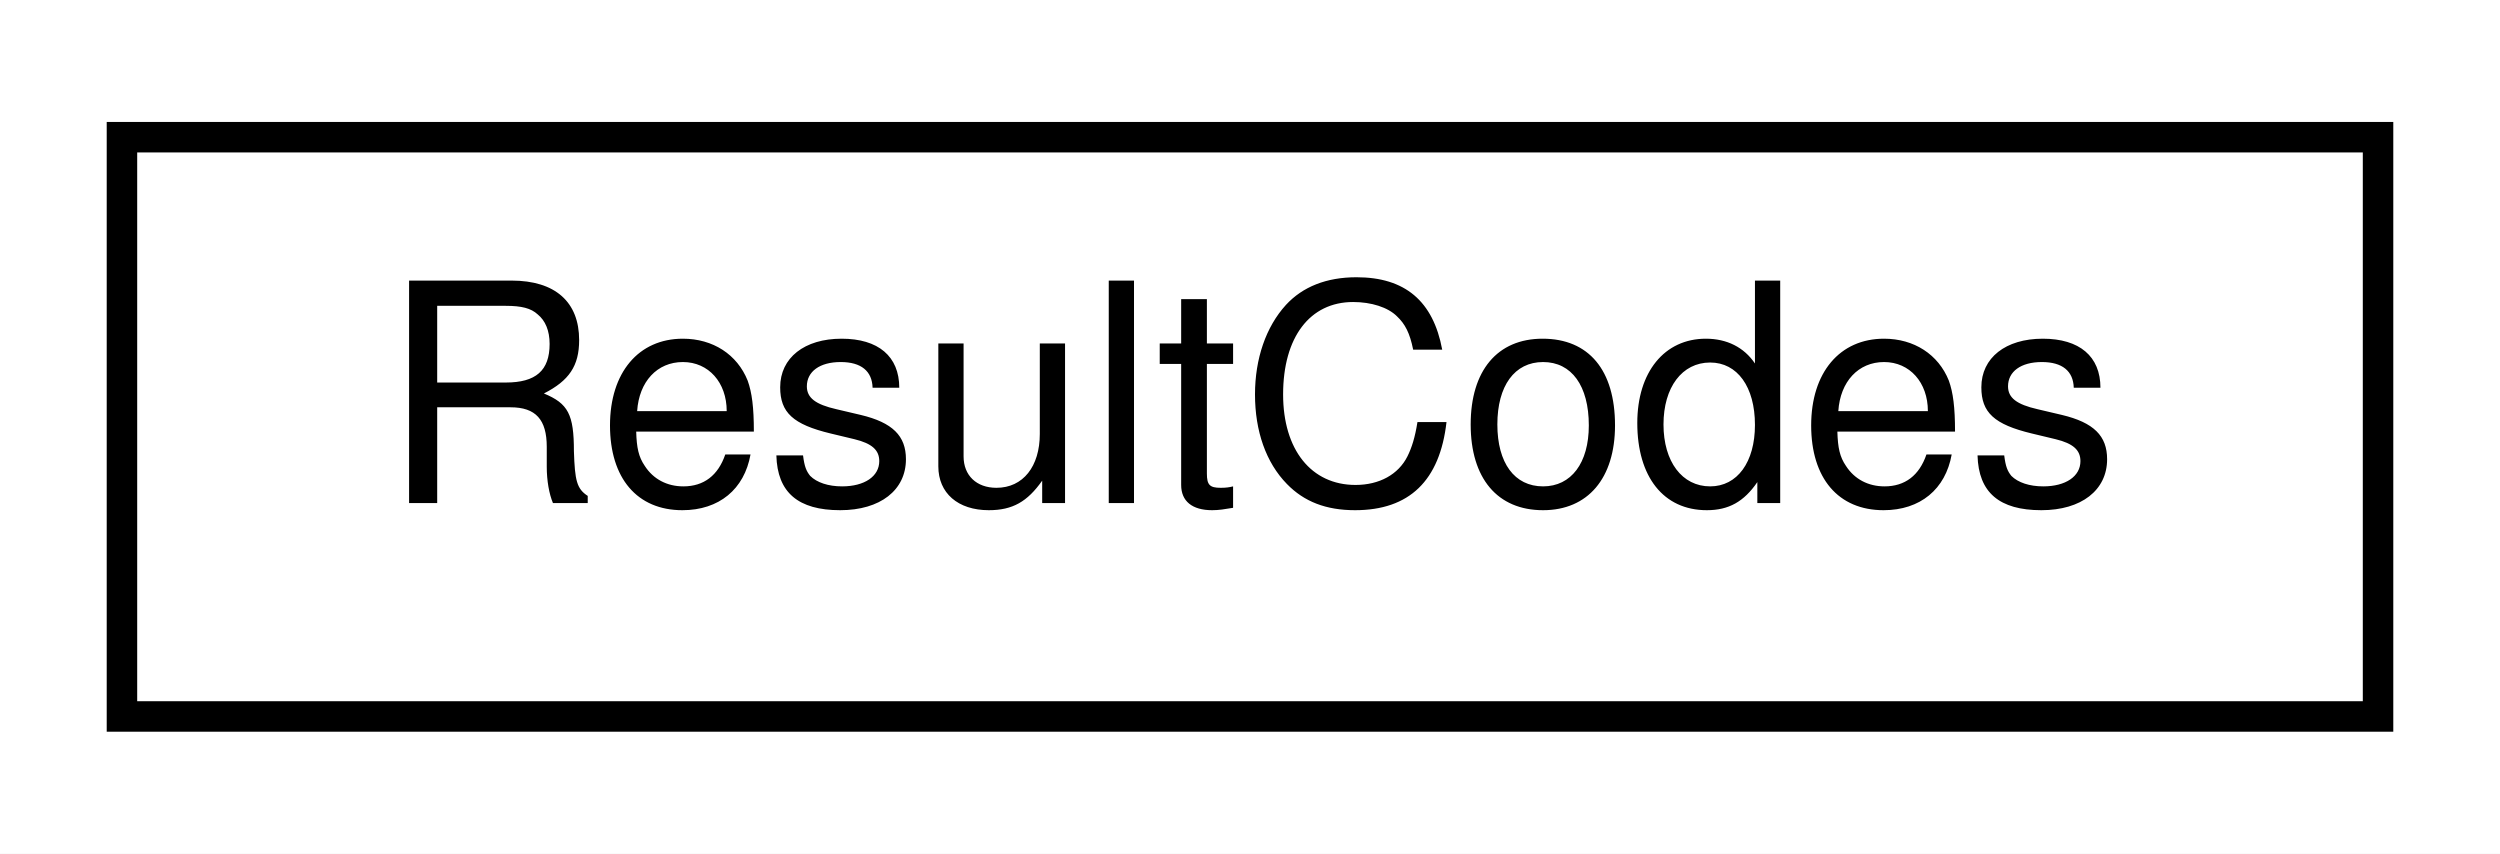
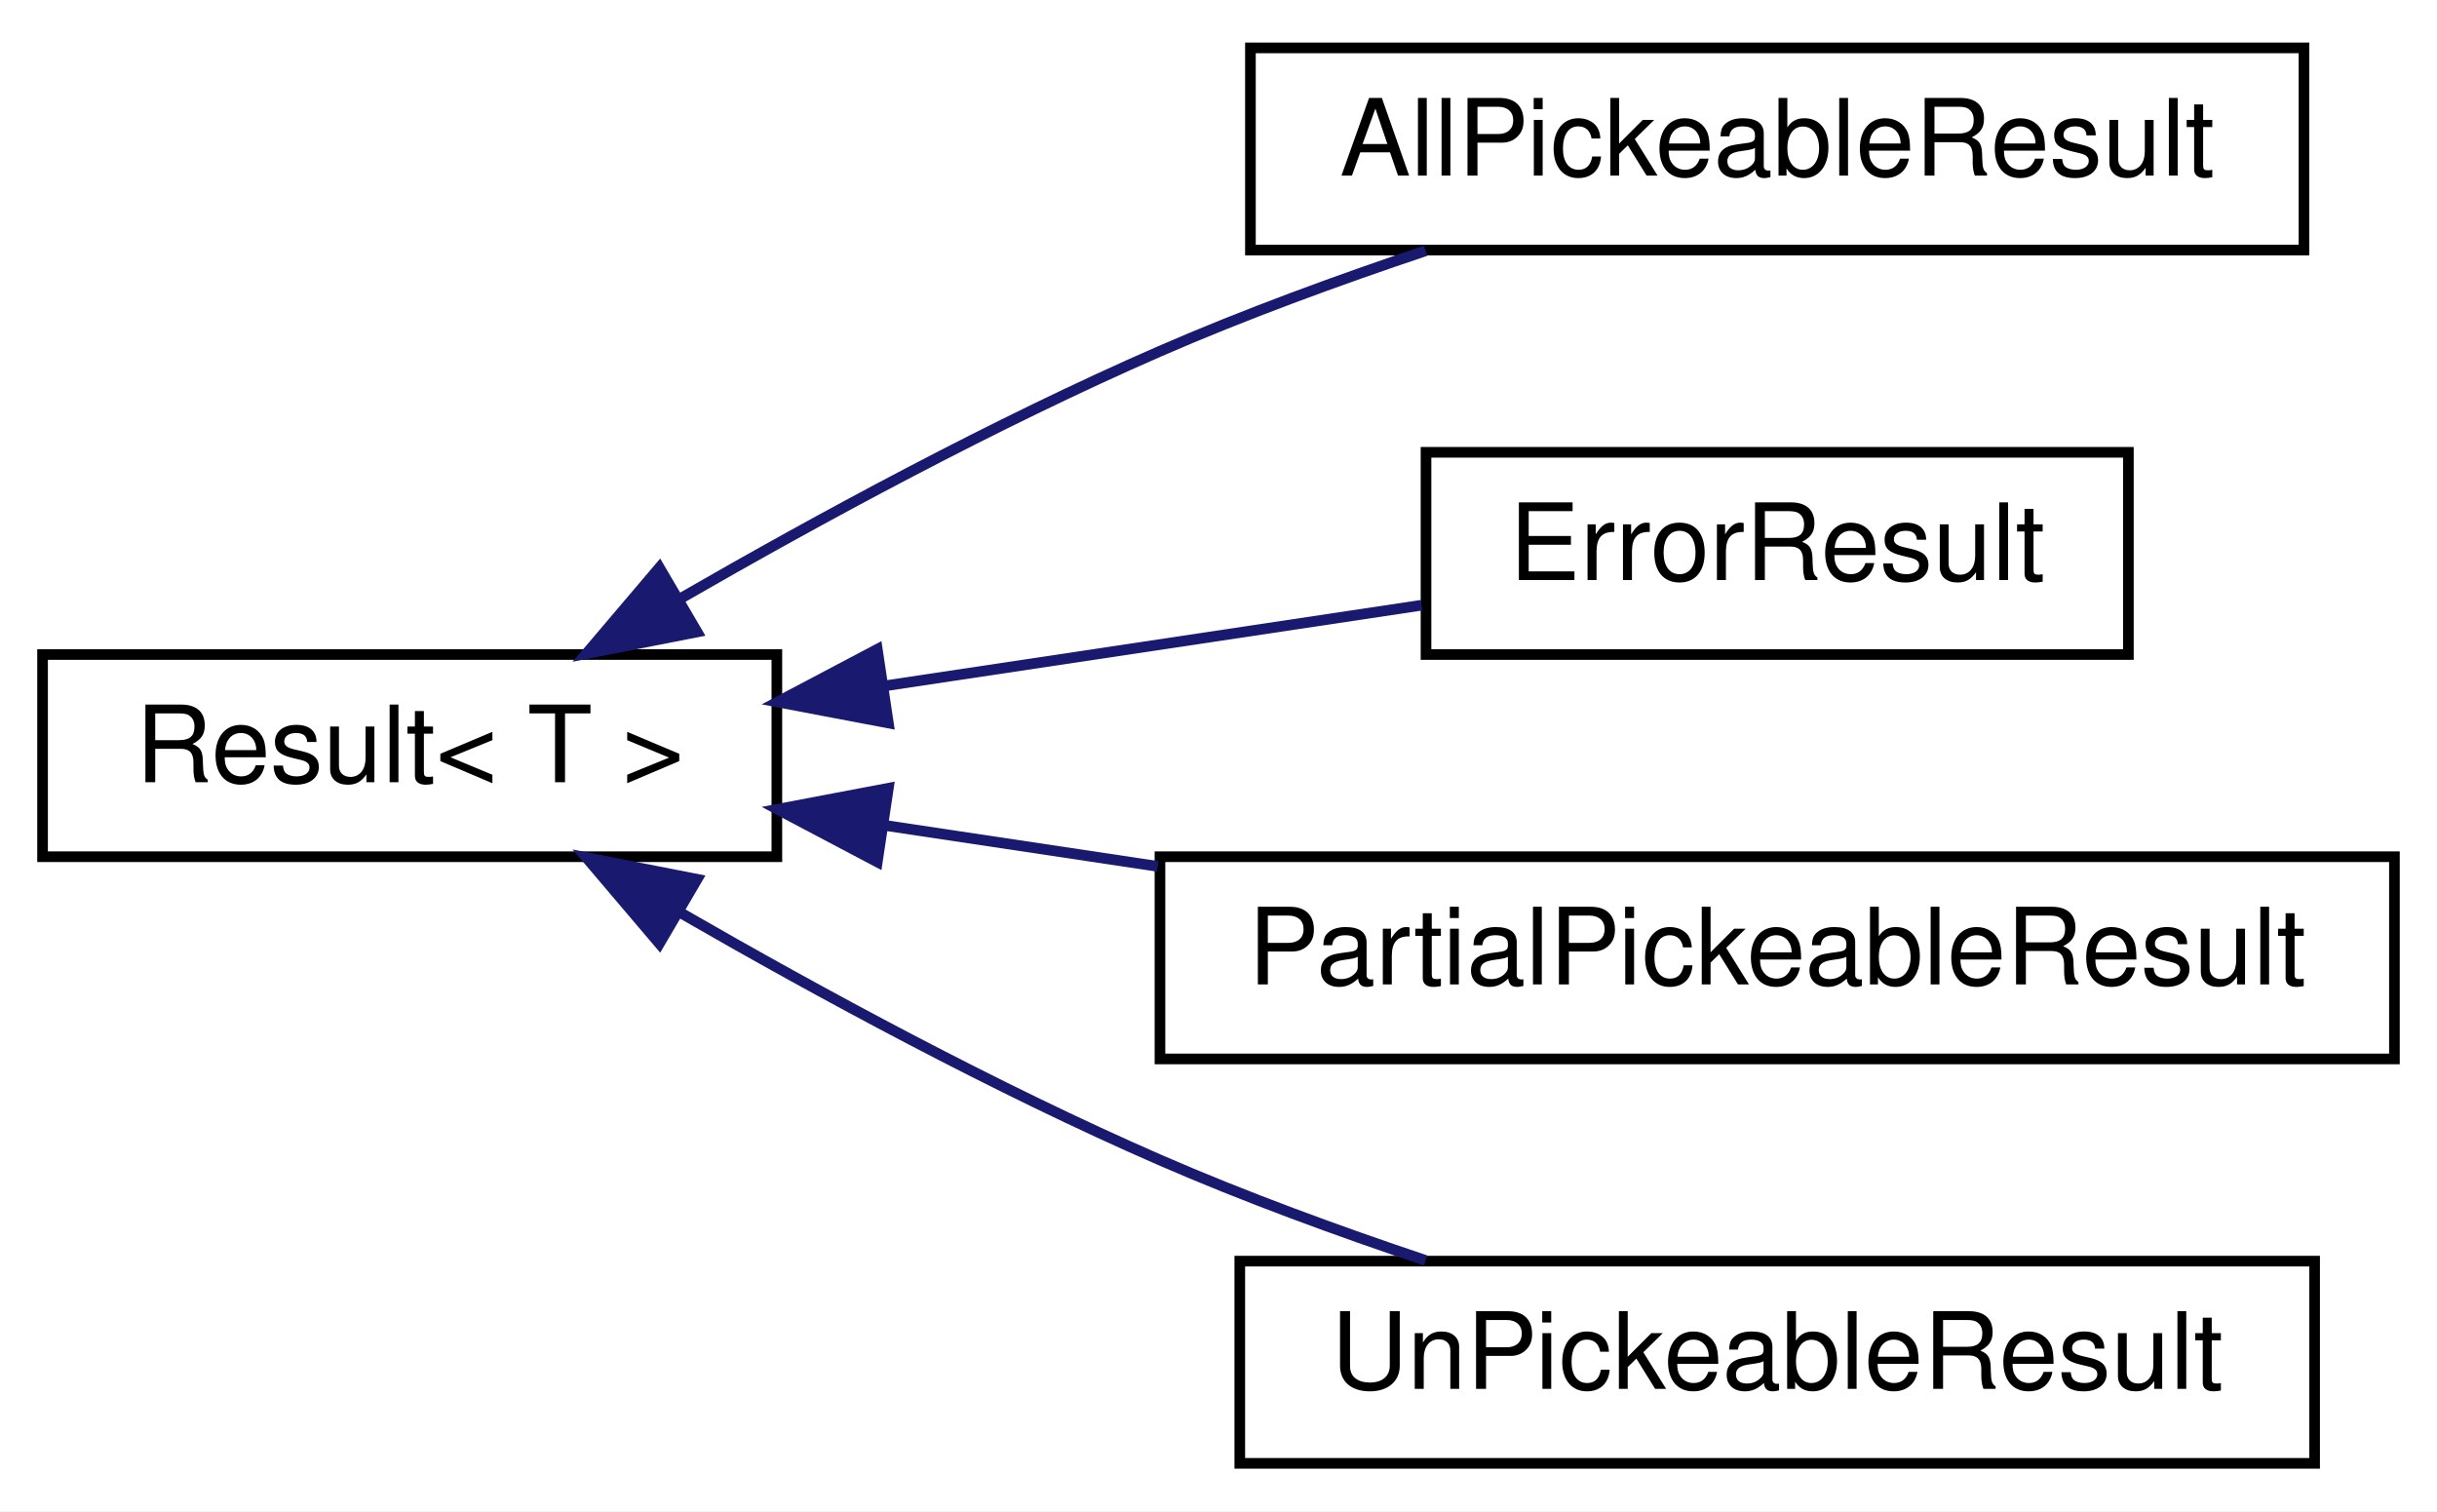
- <svg xmlns="http://www.w3.org/2000/svg" xmlns:xlink="http://www.w3.org/1999/xlink" width="82pt" height="28pt" viewBox="0.00 0.00 82.00 28.00">
-   <g id="graph0" class="graph" transform="scale(1 1) rotate(0) translate(4 24)">
-     <polygon fill="white" stroke="none" points="-4,4 -4,-24 78,-24 78,4 -4,4" />
+ <svg xmlns="http://www.w3.org/2000/svg" xmlns:xlink="http://www.w3.org/1999/xlink" width="229pt" height="142pt" viewBox="0.00 0.00 229.00 142.00">
+   <g id="graph0" class="graph" transform="scale(1 1) rotate(0) translate(4 138)">
+     <polygon fill="white" stroke="none" points="-4,4 -4,-138 225,-138 225,4 -4,4" />
    <g id="node1" class="node">
      <g id="a_node1">
-         <a xlink:href="enumtomoBay_1_1model_1_1winstock_1_1response_1_1ResultCodes.html" target="_top" xlink:title="Copyright(C) 2015 Jan P.C. ">
-           <polygon fill="white" stroke="black" points="0,-0.5 0,-19.5 74,-19.5 74,-0.5 0,-0.5" />
-           <text text-anchor="middle" x="37" y="-7.5" font-family="Helvetica,sans-Serif" font-size="10.00">ResultCodes</text>
+         <a xlink:href="classtomoBay_1_1model_1_1dataTypes_1_1conditionalStatement_1_1Result.html" target="_top" xlink:title="This class defines the Abstract Base class for all derived Result classes. ">
+           <polygon fill="white" stroke="black" points="0,-57.5 0,-76.5 69,-76.5 69,-57.5 0,-57.5" />
+           <text text-anchor="middle" x="34.5" y="-64.5" font-family="Helvetica,sans-Serif" font-size="10.00">Result&lt; T &gt;</text>
        </a>
      </g>
    </g>
+     <g id="node2" class="node">
+       <g id="a_node2">
+         <a xlink:href="classtomoBay_1_1presenters_1_1helpers_1_1pickeability_1_1AllPickeableResult.html" target="_top" xlink:title="AllPickeableResult">
+           <polygon fill="white" stroke="black" points="113.5,-114.5 113.5,-133.5 212.5,-133.5 212.5,-114.5 113.5,-114.5" />
+           <text text-anchor="middle" x="163" y="-121.5" font-family="Helvetica,sans-Serif" font-size="10.00">AllPickeableResult</text>
+         </a>
+       </g>
+     </g>
+     <g id="edge1" class="edge">
+       <path fill="none" stroke="midnightblue" d="M59.95,-81.767C73.031,-89.306 89.581,-98.279 105,-105 112.937,-108.459 121.719,-111.673 129.963,-114.436" />
+       <polygon fill="midnightblue" stroke="midnightblue" points="61.501,-78.62 51.104,-76.584 57.962,-84.659 61.501,-78.62" />
+     </g>
+     <g id="node3" class="node">
+       <g id="a_node3">
+         <a xlink:href="classtomoBay_1_1presenters_1_1helpers_1_1pickeability_1_1ErrorResult.html" target="_top" xlink:title="ErrorResult">
+           <polygon fill="white" stroke="black" points="130,-76.5 130,-95.5 196,-95.5 196,-76.5 130,-76.5" />
+           <text text-anchor="middle" x="163" y="-83.5" font-family="Helvetica,sans-Serif" font-size="10.00">ErrorResult</text>
+         </a>
+       </g>
+     </g>
+     <g id="edge2" class="edge">
+       <path fill="none" stroke="midnightblue" d="M79.081,-73.546C95.654,-76.035 114.227,-78.825 129.587,-81.132" />
+       <polygon fill="midnightblue" stroke="midnightblue" points="79.477,-70.066 69.068,-72.042 78.437,-76.988 79.477,-70.066" />
+     </g>
+     <g id="node4" class="node">
+       <g id="a_node4">
+         <a xlink:href="classtomoBay_1_1presenters_1_1helpers_1_1pickeability_1_1PartialPickeableResult.html" target="_top" xlink:title="PartialPickeableResult">
+           <polygon fill="white" stroke="black" points="105,-38.5 105,-57.5 221,-57.5 221,-38.5 105,-38.5" />
+           <text text-anchor="middle" x="163" y="-45.5" font-family="Helvetica,sans-Serif" font-size="10.00">PartialPickeableResult</text>
+         </a>
+       </g>
+     </g>
+     <g id="edge3" class="edge">
+       <path fill="none" stroke="midnightblue" d="M79.206,-60.435C87.456,-59.196 96.197,-57.883 104.789,-56.593" />
+       <polygon fill="midnightblue" stroke="midnightblue" points="78.437,-57.012 69.068,-61.958 79.477,-63.934 78.437,-57.012" />
+     </g>
+     <g id="node5" class="node">
+       <g id="a_node5">
+         <a xlink:href="classtomoBay_1_1presenters_1_1helpers_1_1pickeability_1_1UnPickeableResult.html" target="_top" xlink:title="UnPickeableResult">
+           <polygon fill="white" stroke="black" points="112.5,-0.5 112.5,-19.5 213.5,-19.5 213.5,-0.5 112.5,-0.5" />
+           <text text-anchor="middle" x="163" y="-7.5" font-family="Helvetica,sans-Serif" font-size="10.00">UnPickeableResult</text>
+         </a>
+       </g>
+     </g>
+     <g id="edge4" class="edge">
+       <path fill="none" stroke="midnightblue" d="M59.95,-52.233C73.031,-44.694 89.581,-35.721 105,-29 112.937,-25.541 121.719,-22.327 129.963,-19.564" />
+       <polygon fill="midnightblue" stroke="midnightblue" points="57.962,-49.341 51.104,-57.416 61.501,-55.38 57.962,-49.341" />
+     </g>
  </g>
</svg>
